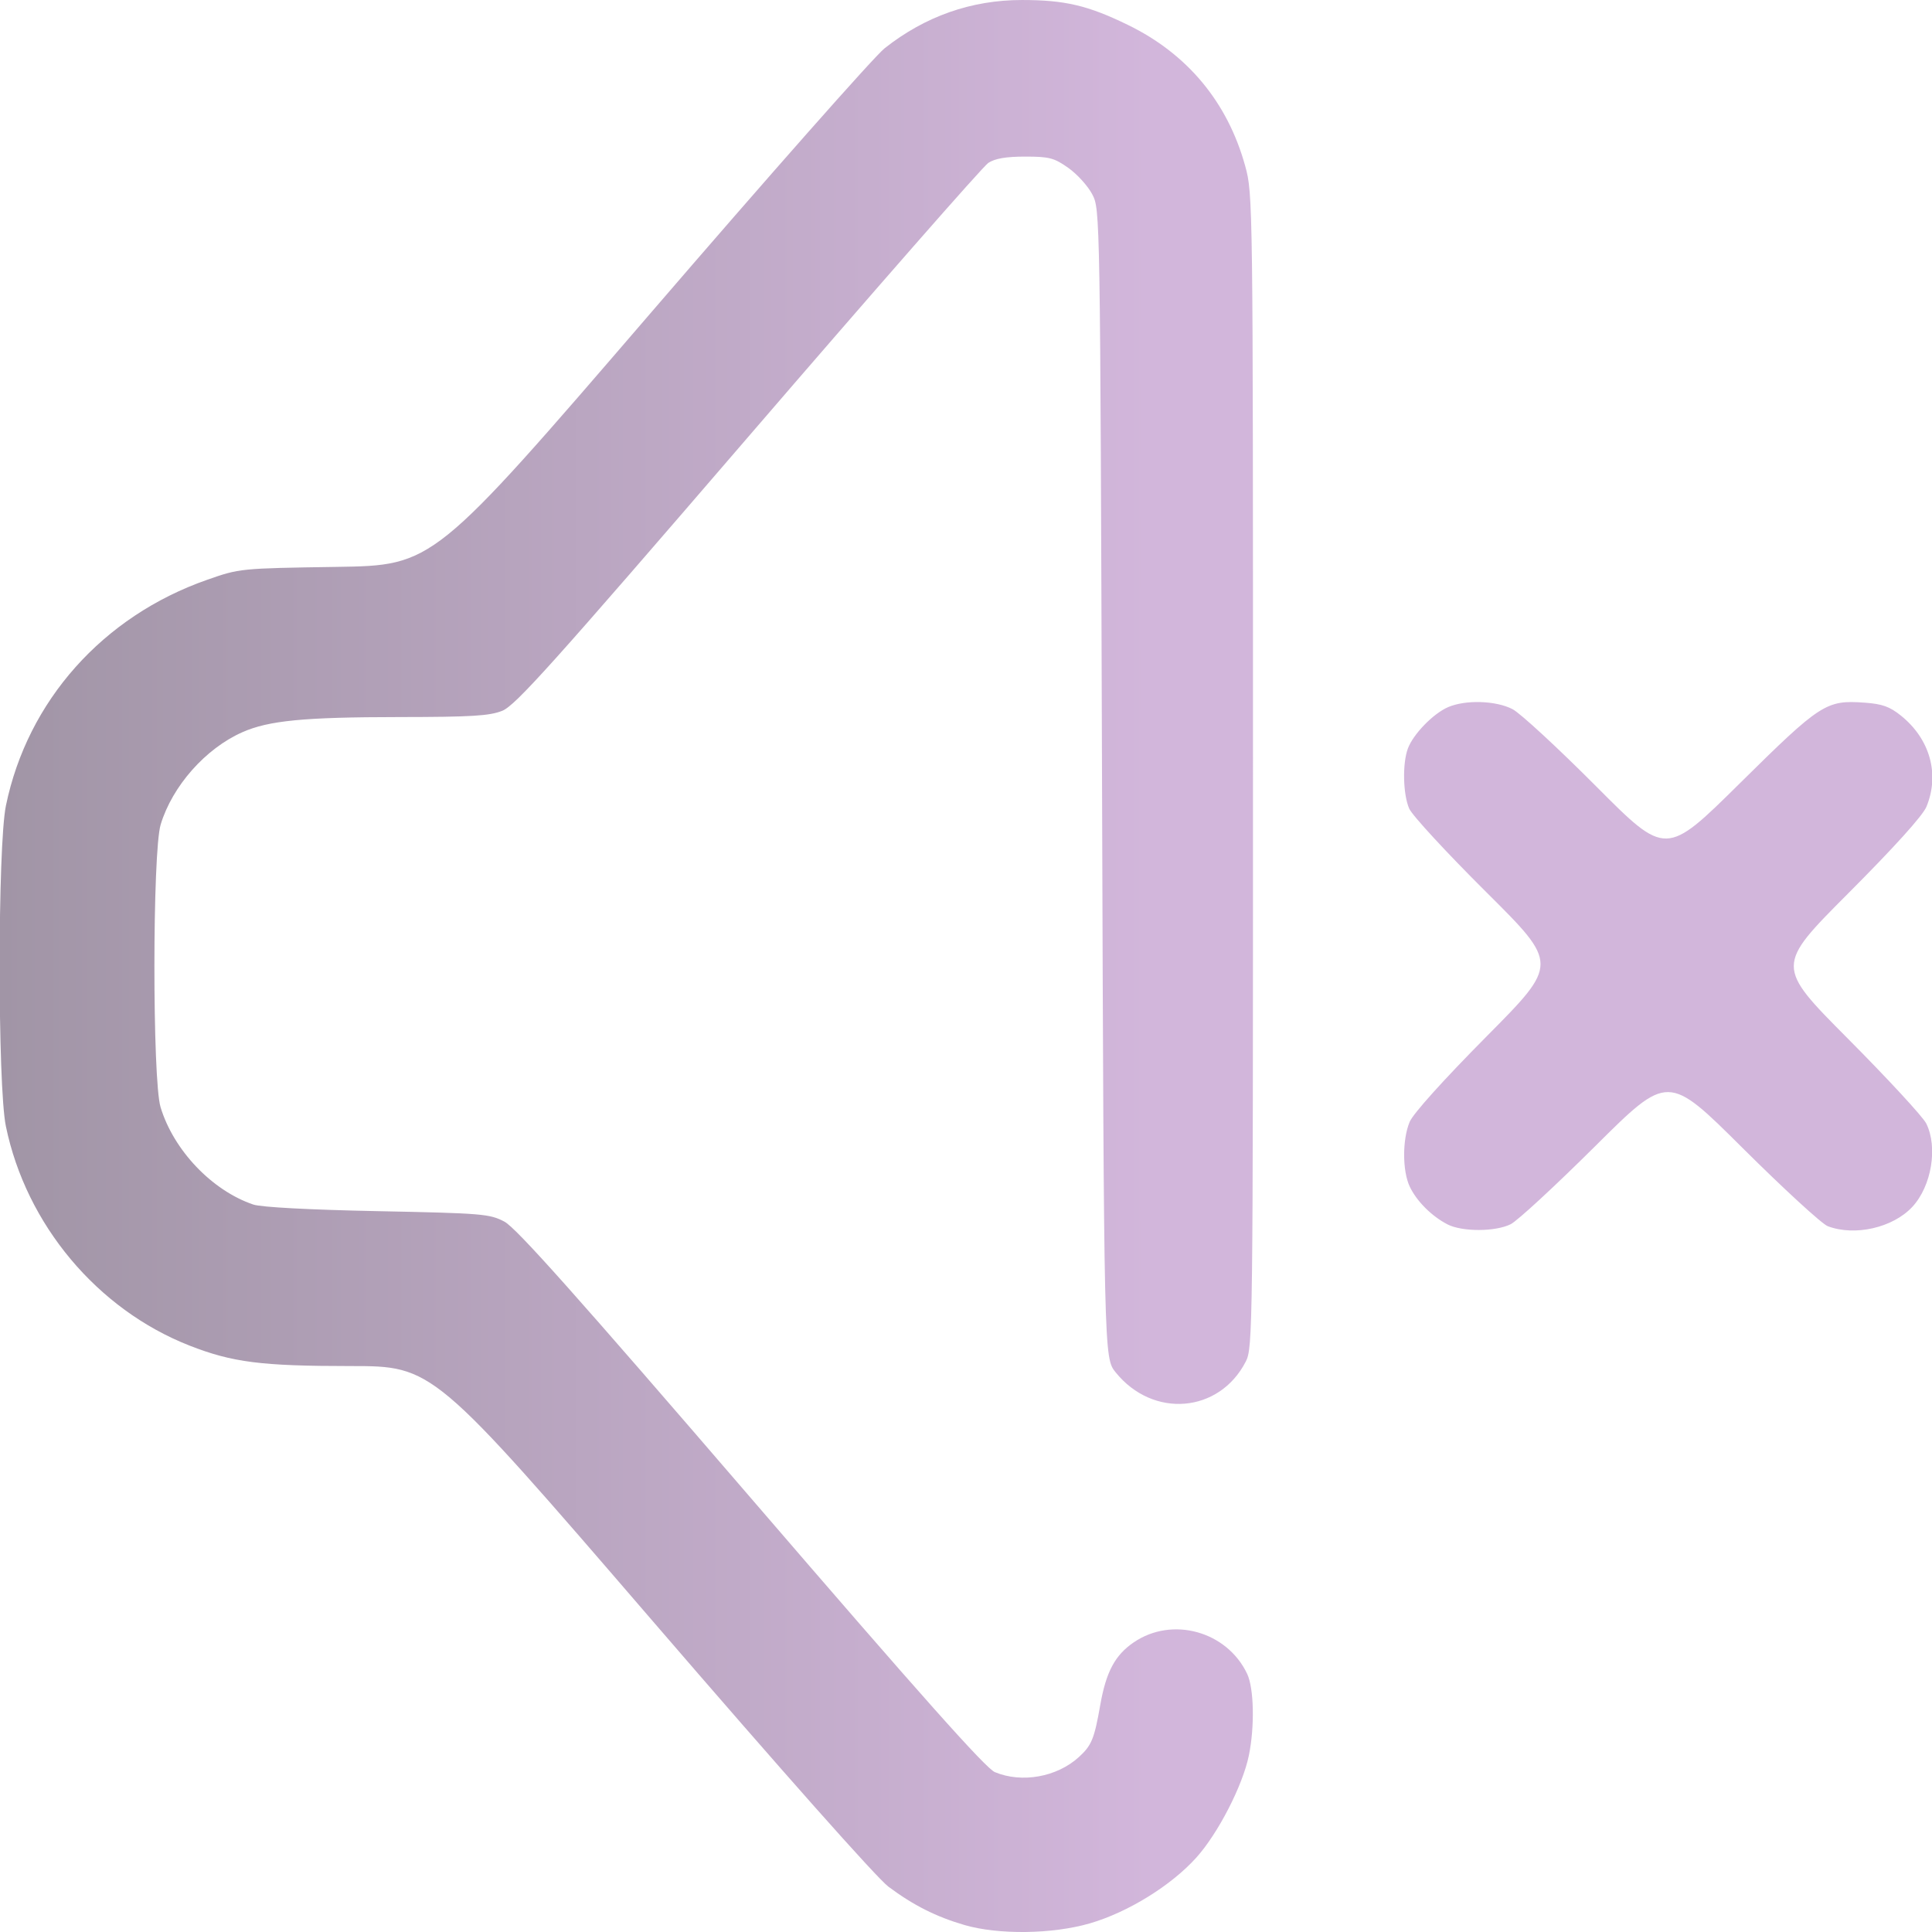
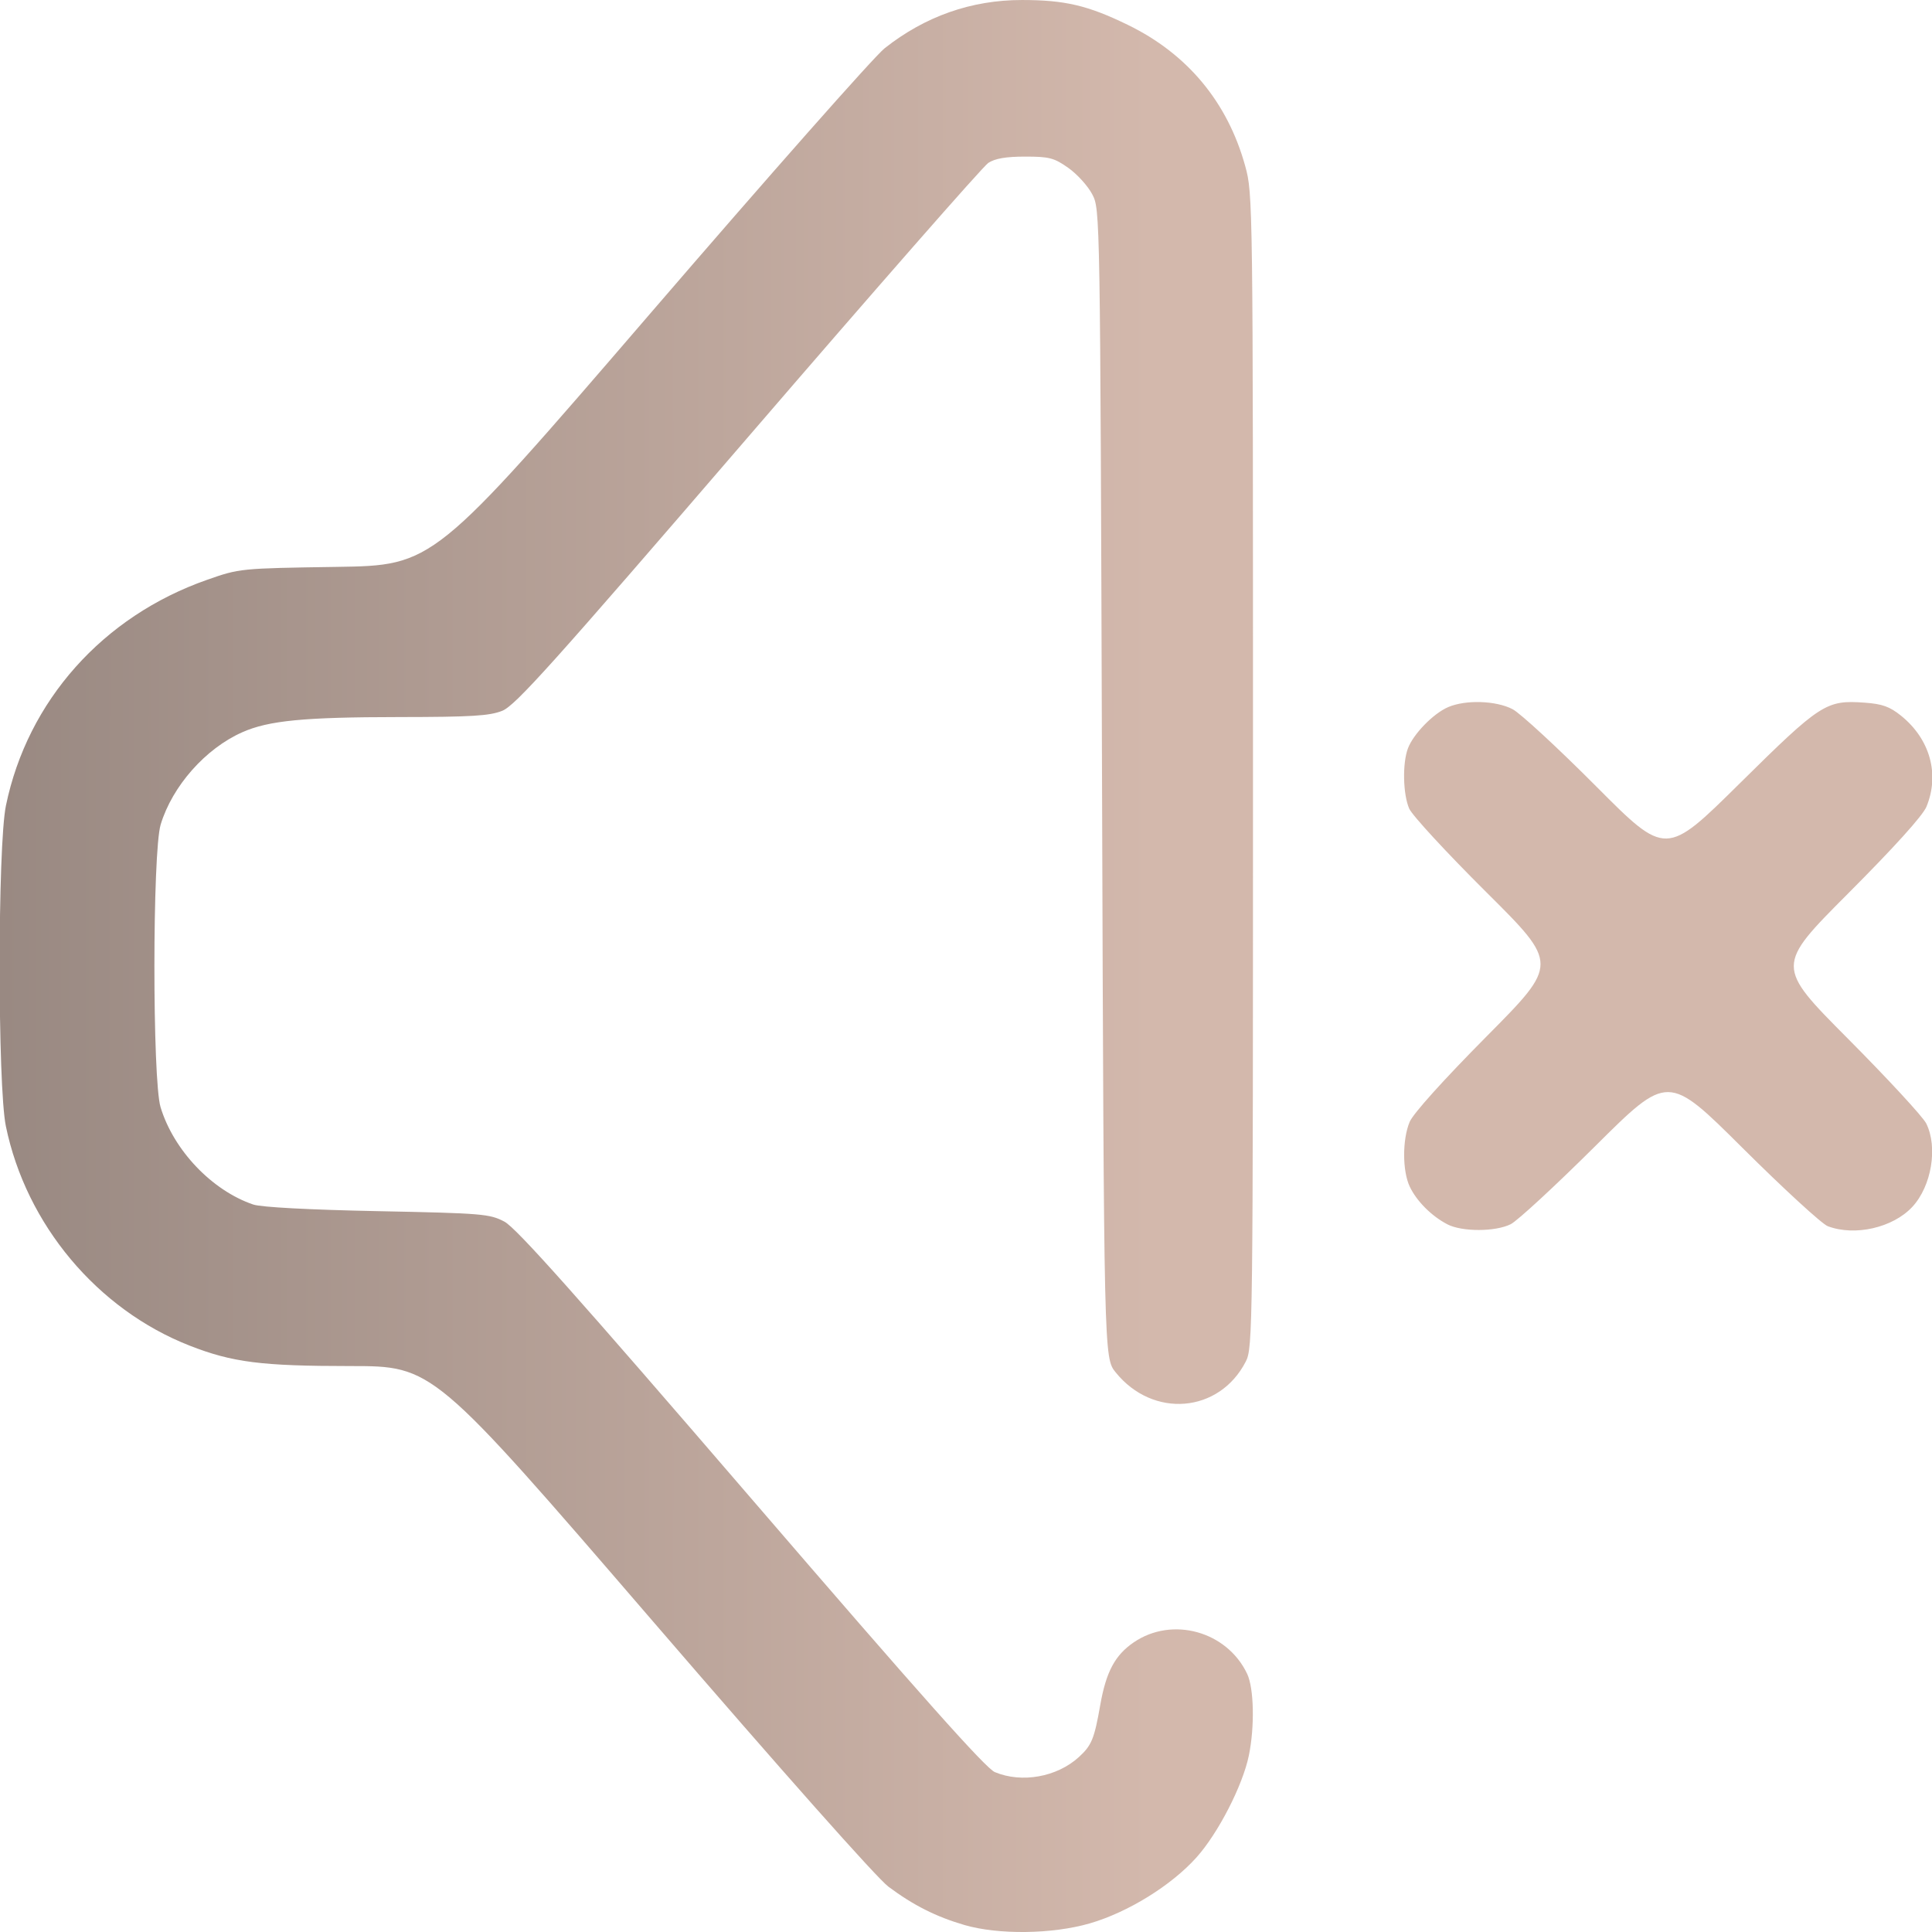
<svg xmlns="http://www.w3.org/2000/svg" xmlns:xlink="http://www.w3.org/1999/xlink" width="512" height="512" viewBox="0 0 135.467 135.467" version="1.1" id="svg1" xml:space="preserve">
  <defs id="defs1">
    <linearGradient id="linearGradient6">
-       <stop style="stop-color:#A195A6;stop-opacity:1;" offset="0" id="stop6" />
-       <stop style="stop-color:#D2B6DB;stop-opacity:1" offset="1" id="stop7" />
+       <stop style="stop-color:#998982;stop-opacity:1;" offset="0" id="stop6" />
+       <stop style="stop-color:#D3B8AC;stop-opacity:1" offset="1" id="stop7" />
    </linearGradient>
    <linearGradient xlink:href="#linearGradient6" id="linearGradient7" x1="32.758" y1="184.831" x2="118.862" y2="184.831" gradientUnits="userSpaceOnUse" gradientTransform="translate(-3.115385,-73.99039)" />
  </defs>
  <g id="layer1" transform="matrix(0.9375448,0,0,0.9375448,-27.80368,-38.56523)">
    <path style="fill:url(#linearGradient7);fill-opacity:1" d="m 101.774,185.099 c -2.107,-0.614 -3.813,-1.474 -5.672,-2.861 -0.866,-0.646 -7.93,-8.606 -17.753,-20.006 -16.315,-18.932 -16.315,-18.932 -22.492,-18.932 -6.651,0 -8.825,-0.277 -12.026,-1.531 -6.901,-2.704 -12.217,-9.053 -13.735,-16.4 -0.625,-3.024 -0.622,-20.959 0.004,-23.988 1.617,-7.831 7.243,-14.148 15.032,-16.879 2.446,-0.858 2.479,-0.861 9.695,-0.971 7.24,-0.11 7.24,-0.11 23.408,-18.89 8.892,-10.329 16.804,-19.282 17.581,-19.897 3.027,-2.392 6.486,-3.609 10.264,-3.609 3.215,0 4.93,0.402 7.922,1.858 4.455,2.167 7.463,5.783 8.78,10.555 0.577,2.09 0.583,2.534 0.583,45.237 0,41.836 -0.016,43.158 -0.537,44.173 -1.982,3.865 -6.944,4.277 -9.737,0.809 -0.873,-1.084 -0.873,-1.084 -1.015,-44.027 -0.141,-42.868 -0.142,-42.944 -0.731,-44.071 -0.324,-0.621 -1.129,-1.51 -1.788,-1.976 -1.064,-0.752 -1.427,-0.847 -3.233,-0.847 -1.427,0 -2.25,0.141 -2.755,0.472 -0.396,0.26 -8.477,9.481 -17.958,20.493 -14.671,17.04 -17.409,20.089 -18.393,20.483 -0.953,0.381 -2.305,0.463 -7.712,0.468 -7.12,0.006 -9.751,0.26 -11.724,1.133 -2.755,1.219 -5.237,4.024 -6.11,6.905 -0.62,2.046 -0.626,19.103 -0.007,21.143 0.977,3.22 3.847,6.232 6.934,7.277 0.591,0.2 4.186,0.391 9.29,0.494 7.85,0.158 8.392,0.203 9.493,0.786 0.882,0.467 5.389,5.522 18.451,20.696 12.657,14.703 17.536,20.183 18.226,20.472 2.013,0.841 4.639,0.372 6.278,-1.121 0.961,-0.876 1.159,-1.355 1.606,-3.902 0.436,-2.479 1.104,-3.728 2.505,-4.683 2.882,-1.965 6.97,-0.829 8.481,2.356 0.511,1.076 0.57,3.95 0.127,6.108 -0.462,2.247 -2.293,5.81 -3.916,7.62 -1.885,2.103 -5.129,4.109 -7.984,4.936 -2.805,0.812 -6.826,0.863 -9.383,0.118 z m 36.124,-52.403 c -1.179,-0.612 -2.294,-1.729 -2.809,-2.815 -0.556,-1.172 -0.56,-3.519 -0.008,-4.84 0.261,-0.624 2.518,-3.131 5.779,-6.42 5.351,-5.396 5.351,-5.396 -0.033,-10.75 -2.962,-2.944 -5.562,-5.762 -5.779,-6.261 -0.468,-1.076 -0.516,-3.389 -0.095,-4.506 0.406,-1.078 1.901,-2.611 3.008,-3.086 1.313,-0.563 3.577,-0.49 4.818,0.155 0.576,0.3 3.391,2.899 6.257,5.777 5.21,5.232 5.21,5.232 10.724,-0.219 6.059,-5.989 6.47,-6.255 9.35,-6.046 1.319,0.095 1.877,0.295 2.722,0.976 2.168,1.746 2.903,4.38 1.899,6.808 -0.276,0.668 -2.405,3.025 -5.853,6.482 -5.42,5.433 -5.42,5.433 -0.017,10.866 2.971,2.988 5.605,5.839 5.853,6.336 0.887,1.776 0.399,4.7 -1.044,6.247 -1.453,1.557 -4.296,2.205 -6.318,1.44 -0.437,-0.165 -3.304,-2.798 -6.372,-5.85 -5.577,-5.549 -5.577,-5.549 -11.007,-0.15 -2.986,2.969 -5.836,5.602 -6.333,5.85 -1.149,0.574 -3.643,0.578 -4.741,0.008 z" id="path6" />
  </g>
</svg>
